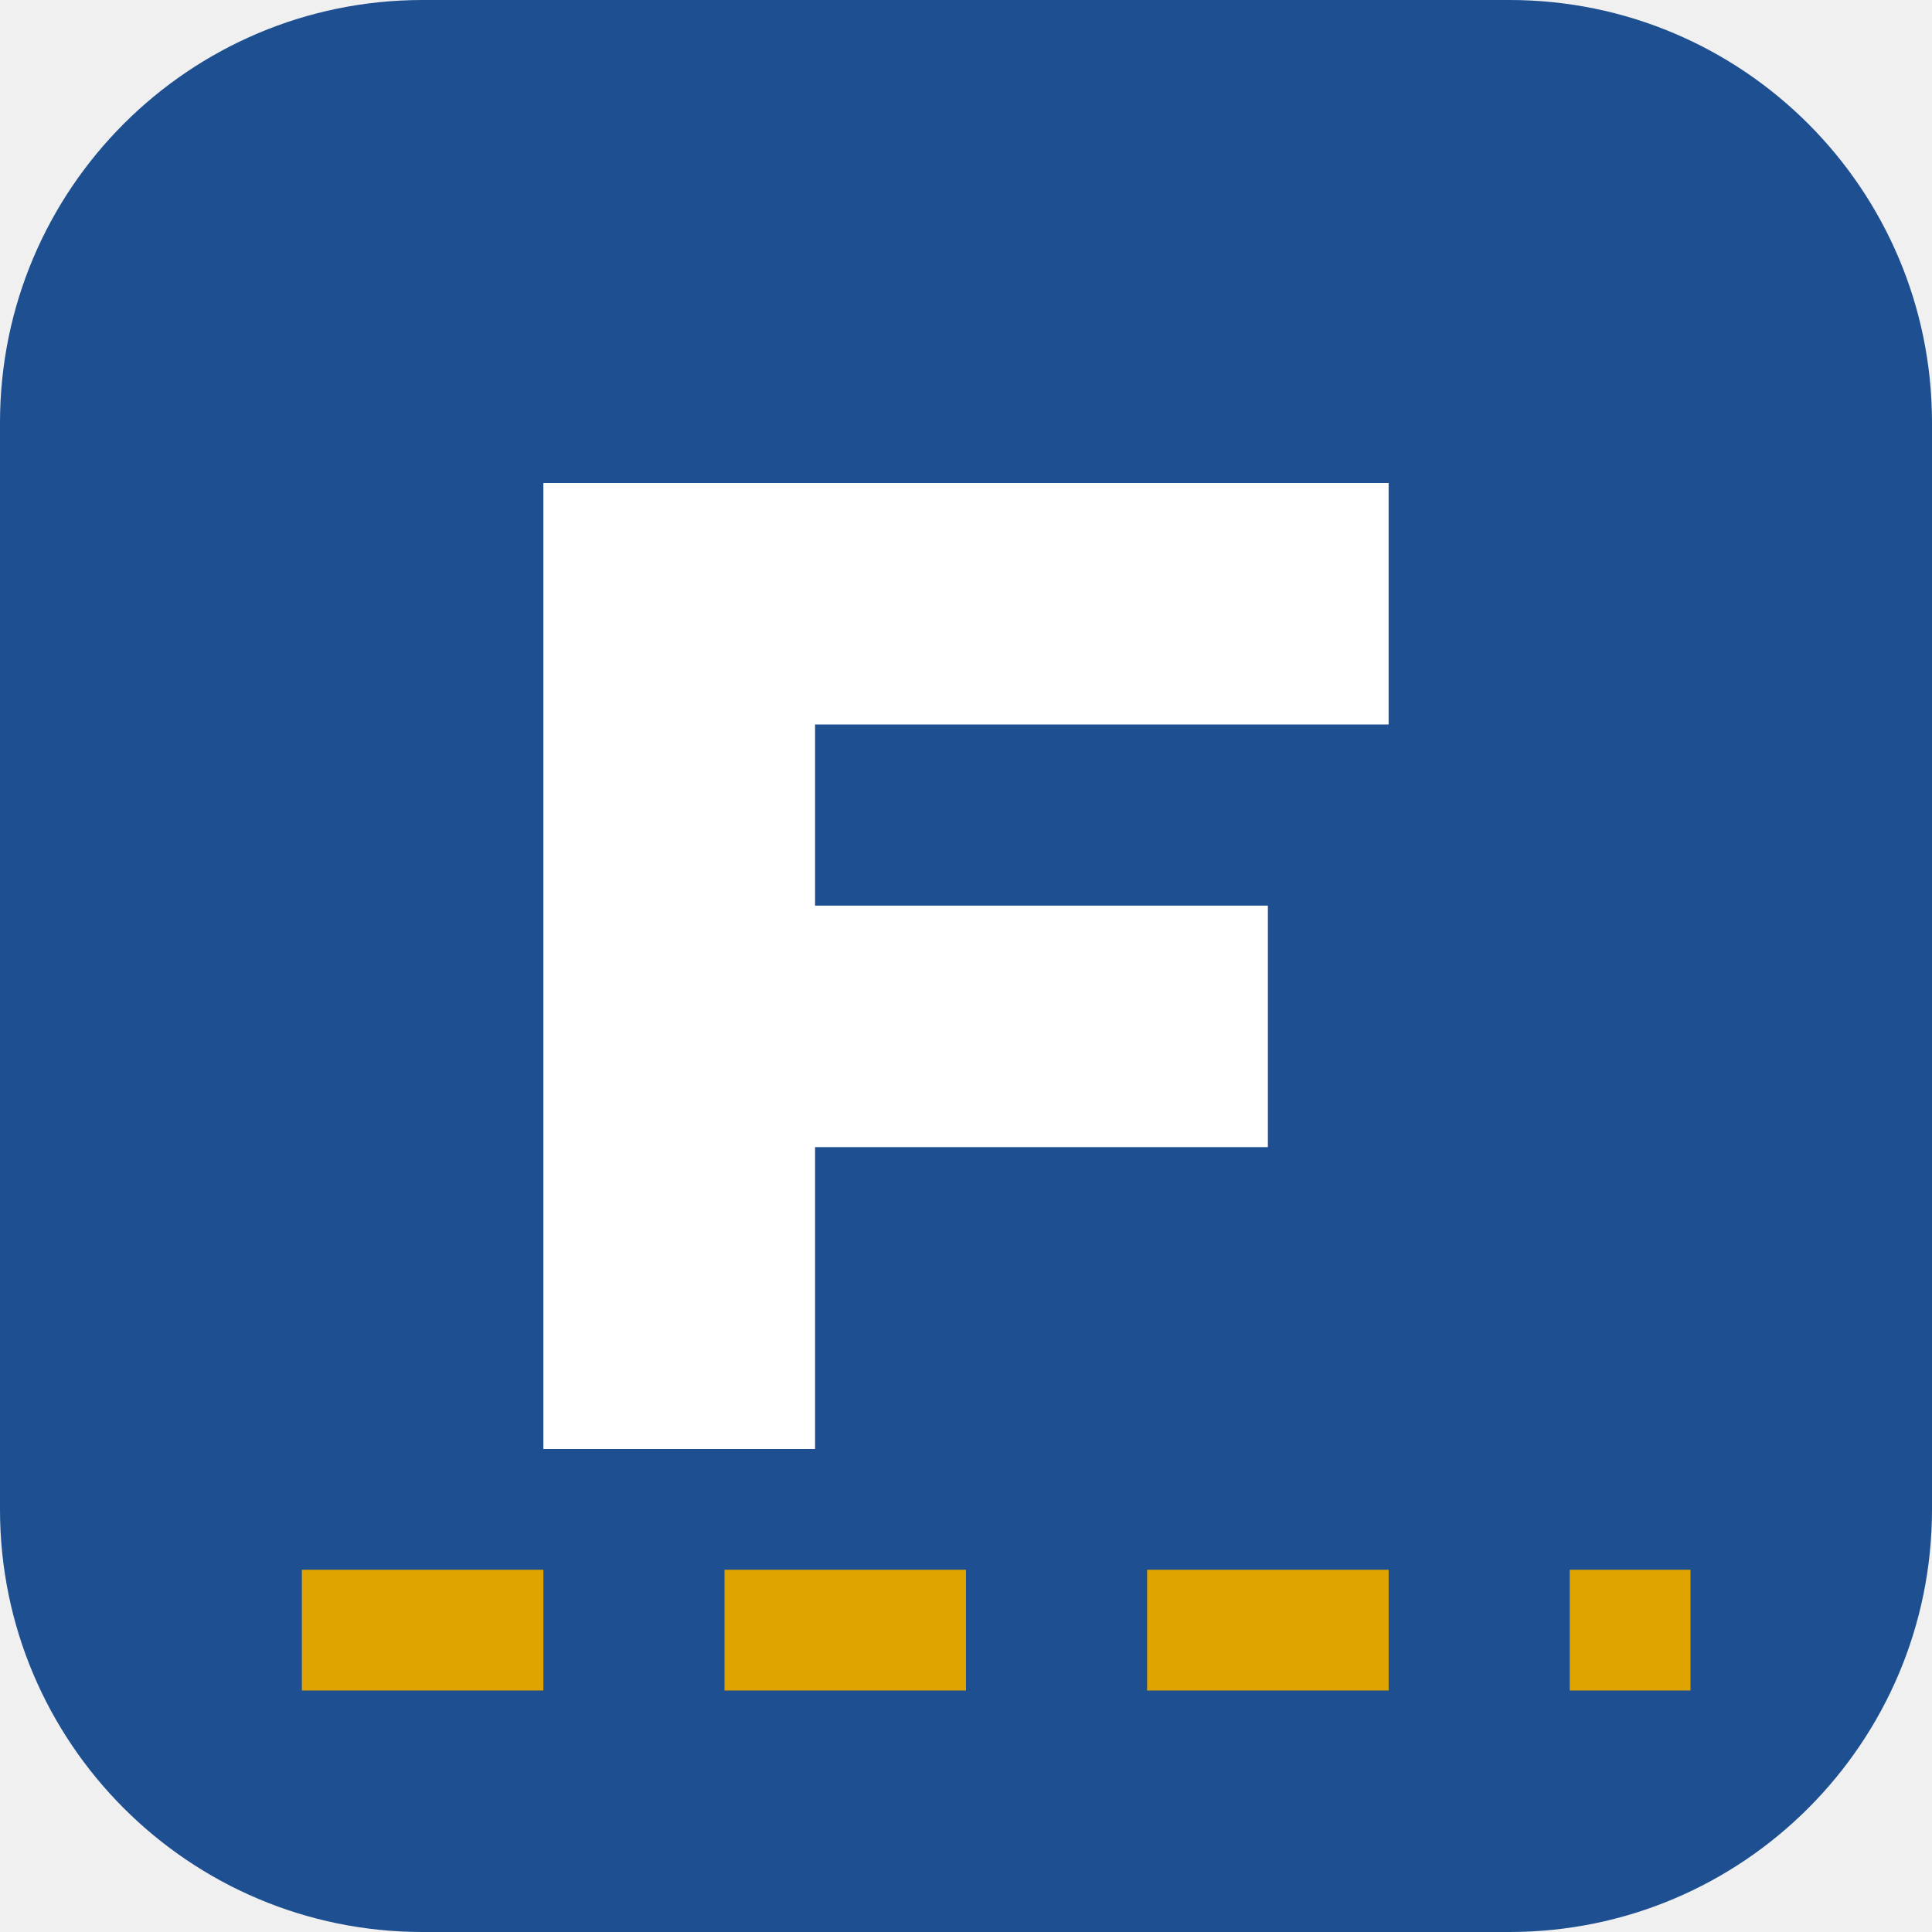
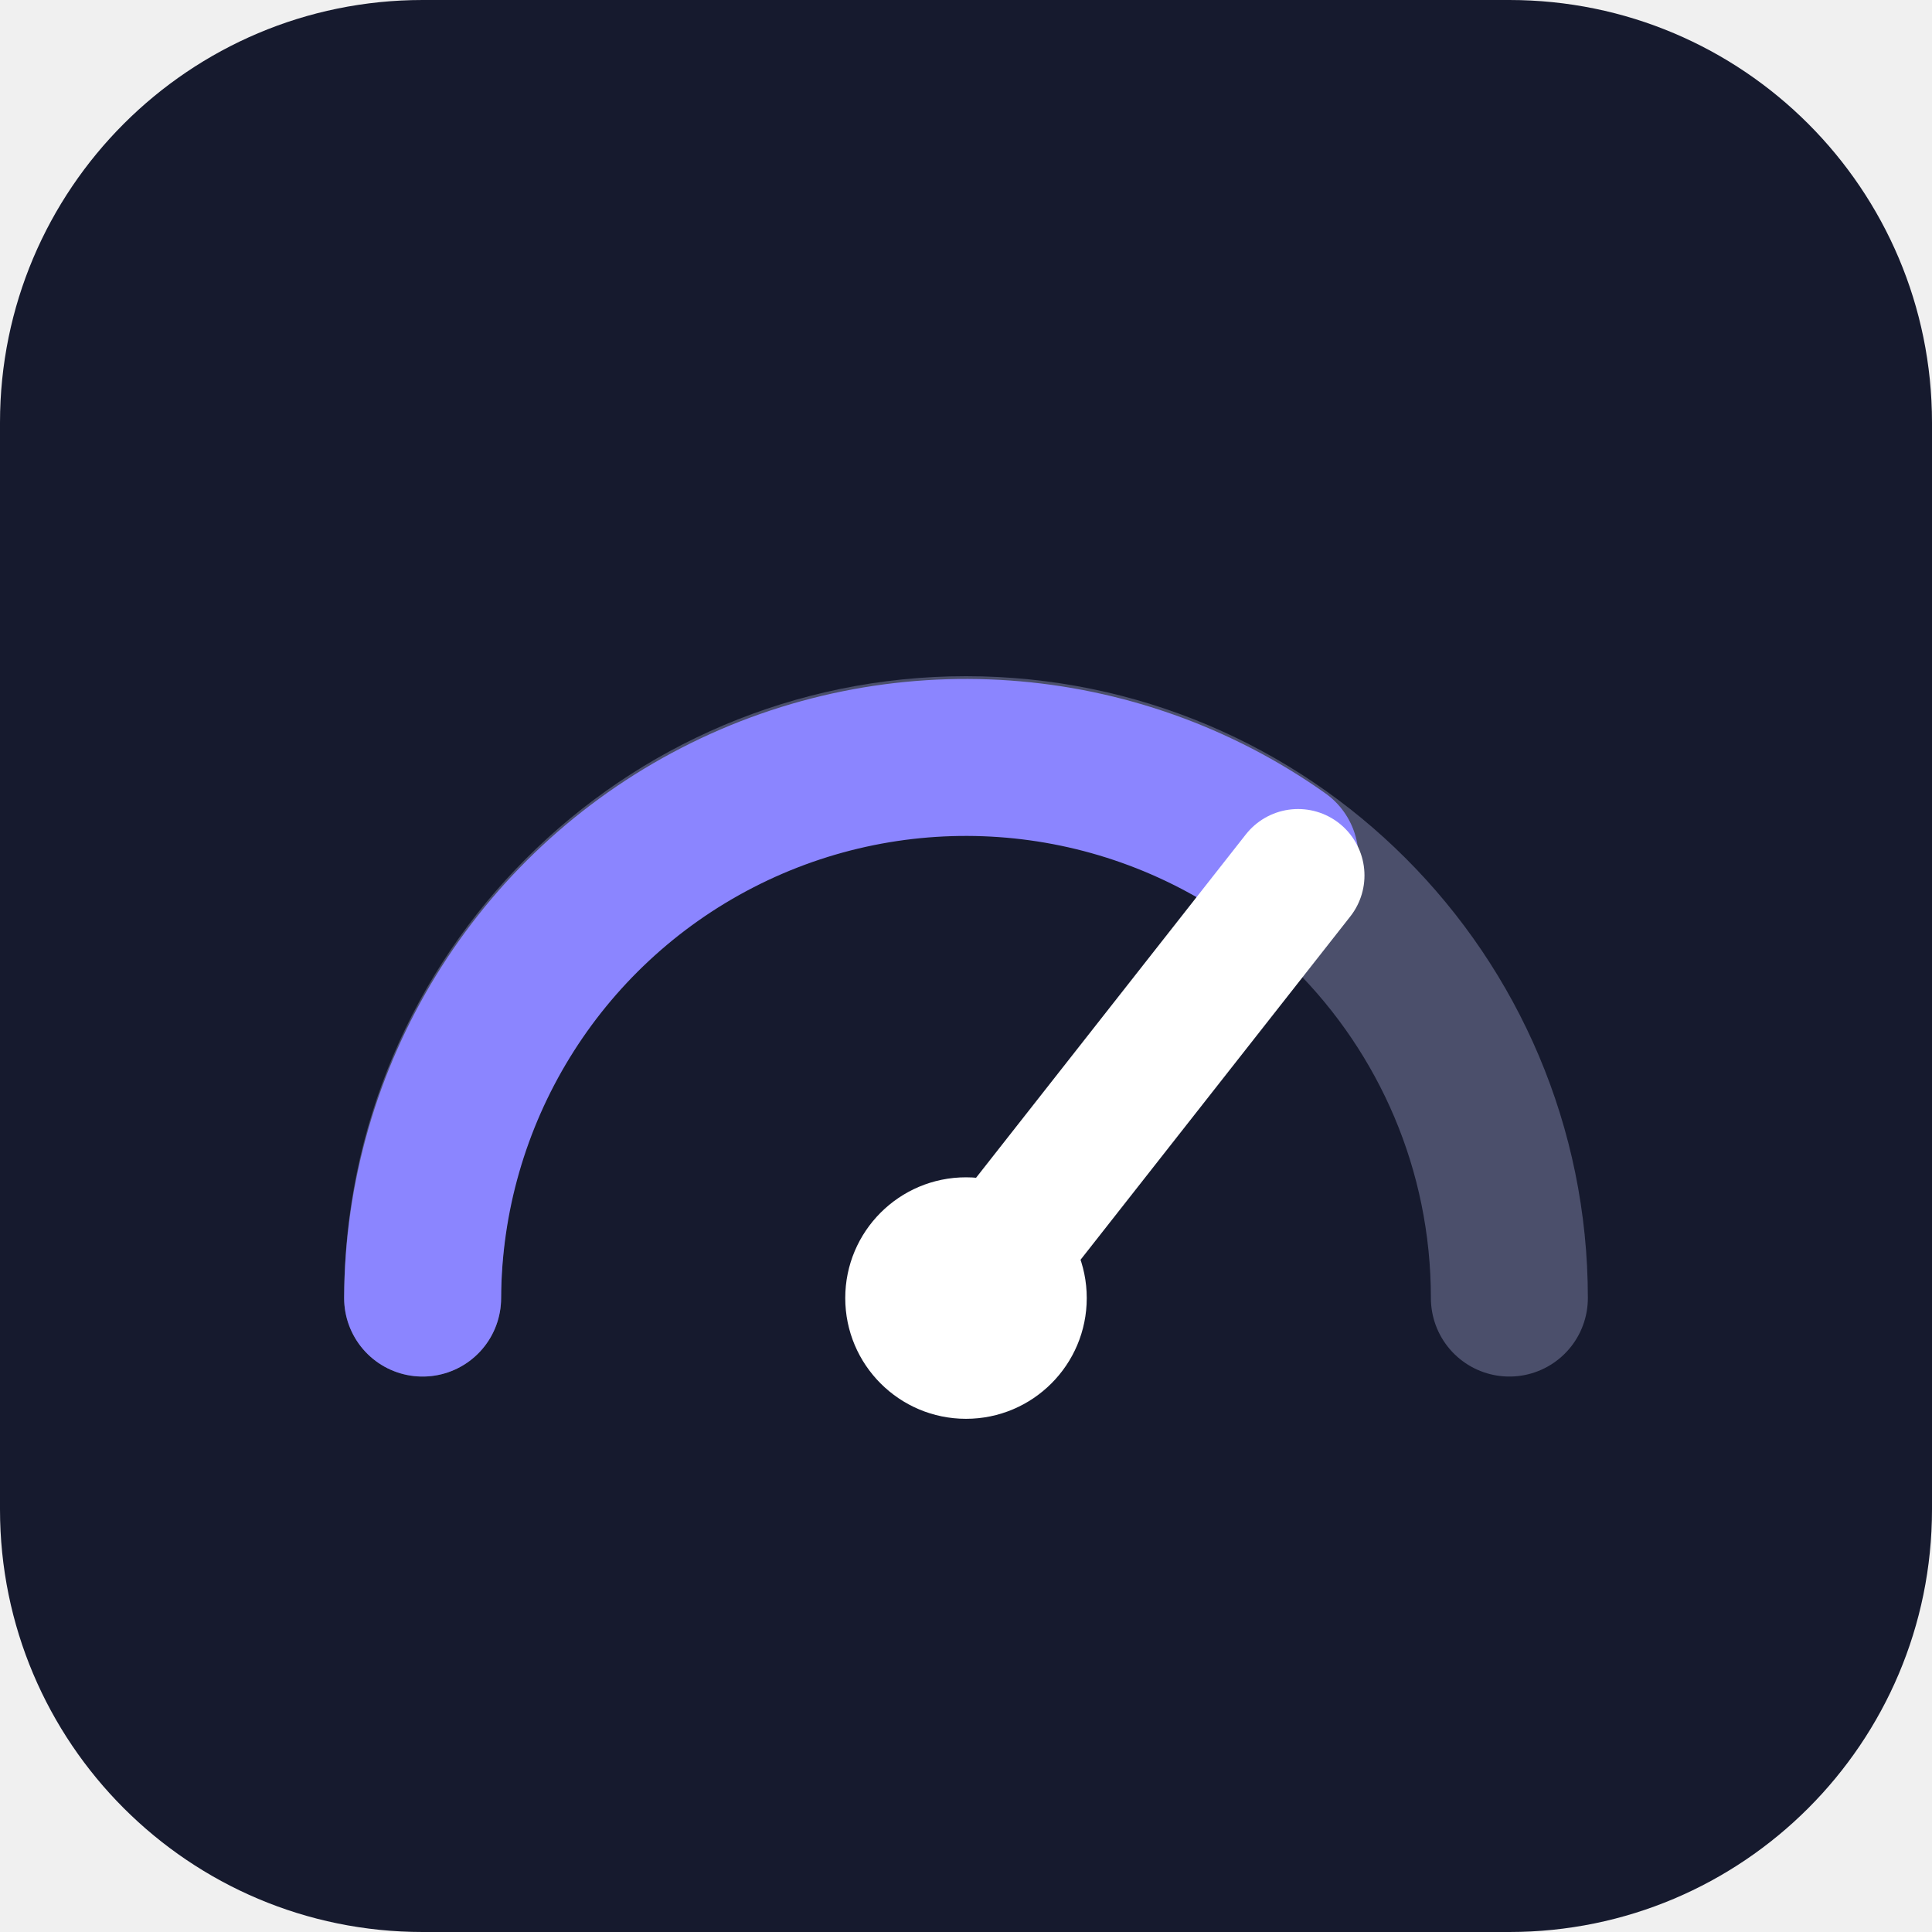
<svg xmlns="http://www.w3.org/2000/svg" viewBox="0 0 32 32">
-   <rect width="32" height="32" rx="7" fill="#1d4f91" />
-   <path d="M9 8h14v4H13.5v3H21v4h-7.5v5H9z" fill="#fff" />
-   <path d="M5 27h4M12 27h4M19 27h4M26 27h2" stroke="#e0a400" stroke-width="2" />
+   <rect width="32" height="32" rx="7" fill="#161a2e" />
+   <g fill="none" stroke-linecap="round">
+     <path d="M7 21.5a9 9 0 0 1 18 0" stroke="#4b4f6b" stroke-width="2.6" />
+     <path d="M7 21.5a9 9 0 0 1 14.2-7.3" stroke="#8b85ff" stroke-width="2.6" />
+     <path d="M16 21.5 21.5 14.5" stroke="#fff" stroke-width="2.2" />
+   </g>
+   <circle cx="16" cy="21.5" r="2" fill="#fff" />
</svg>
